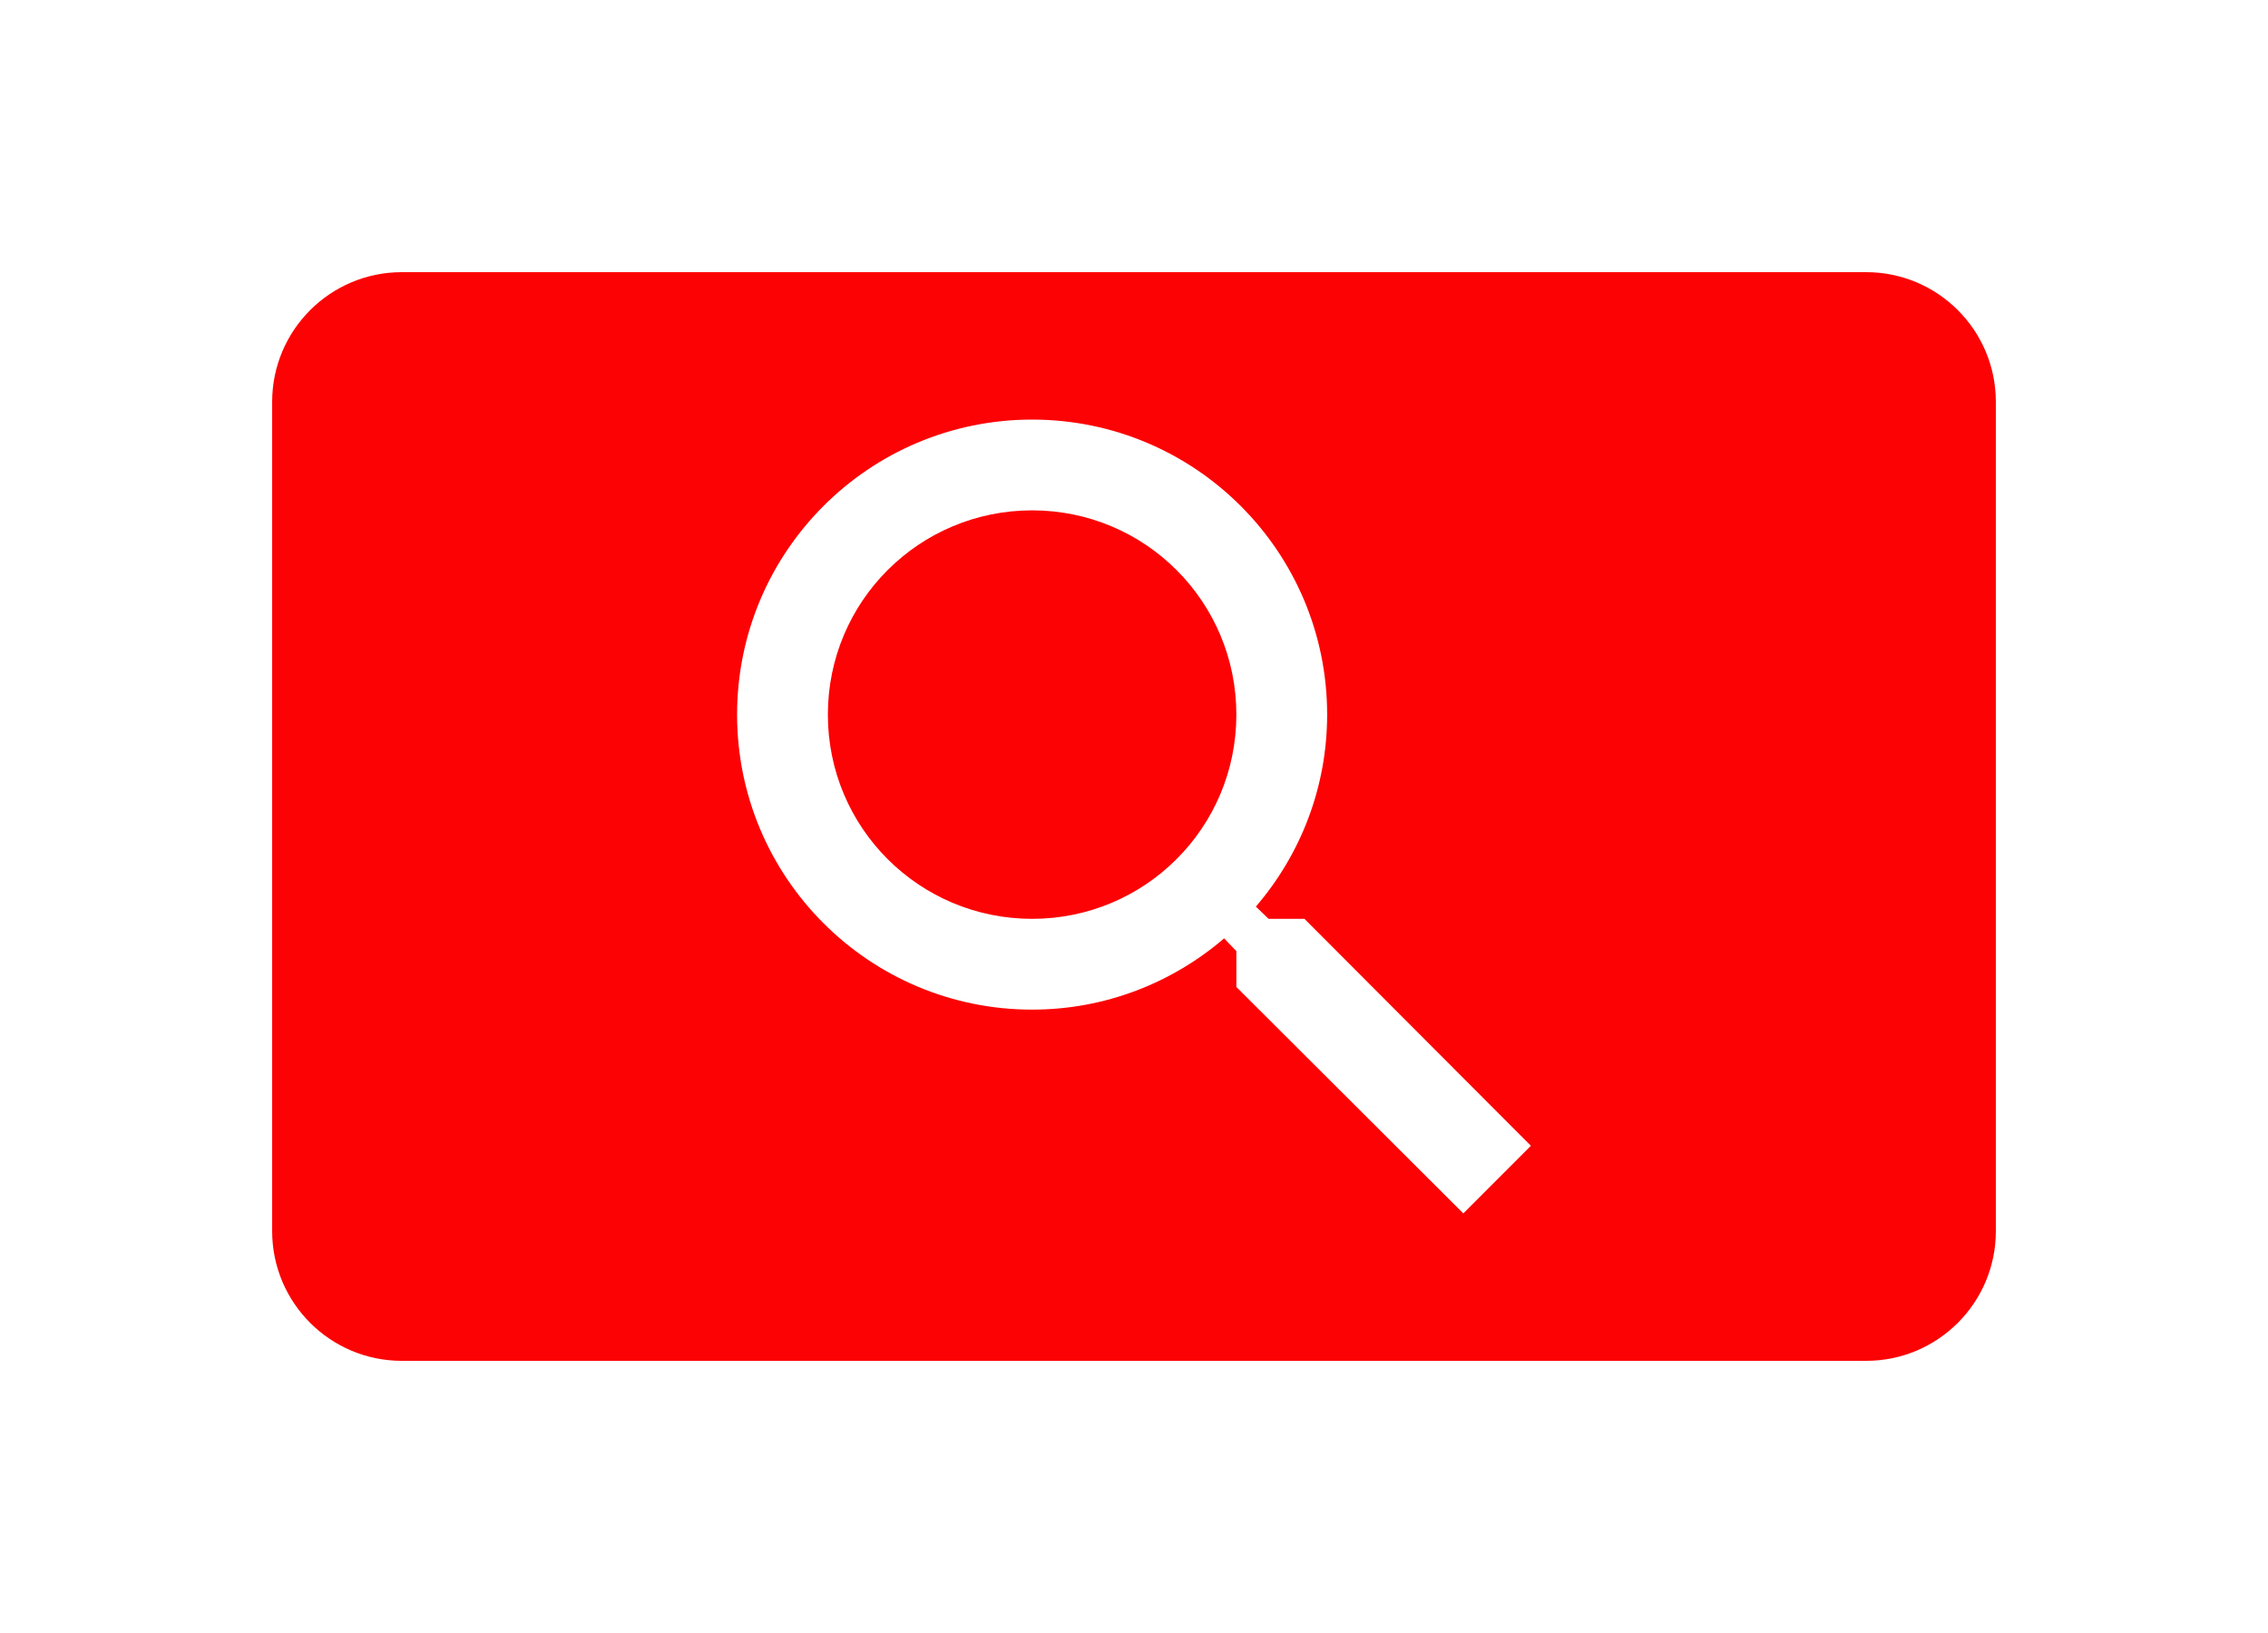
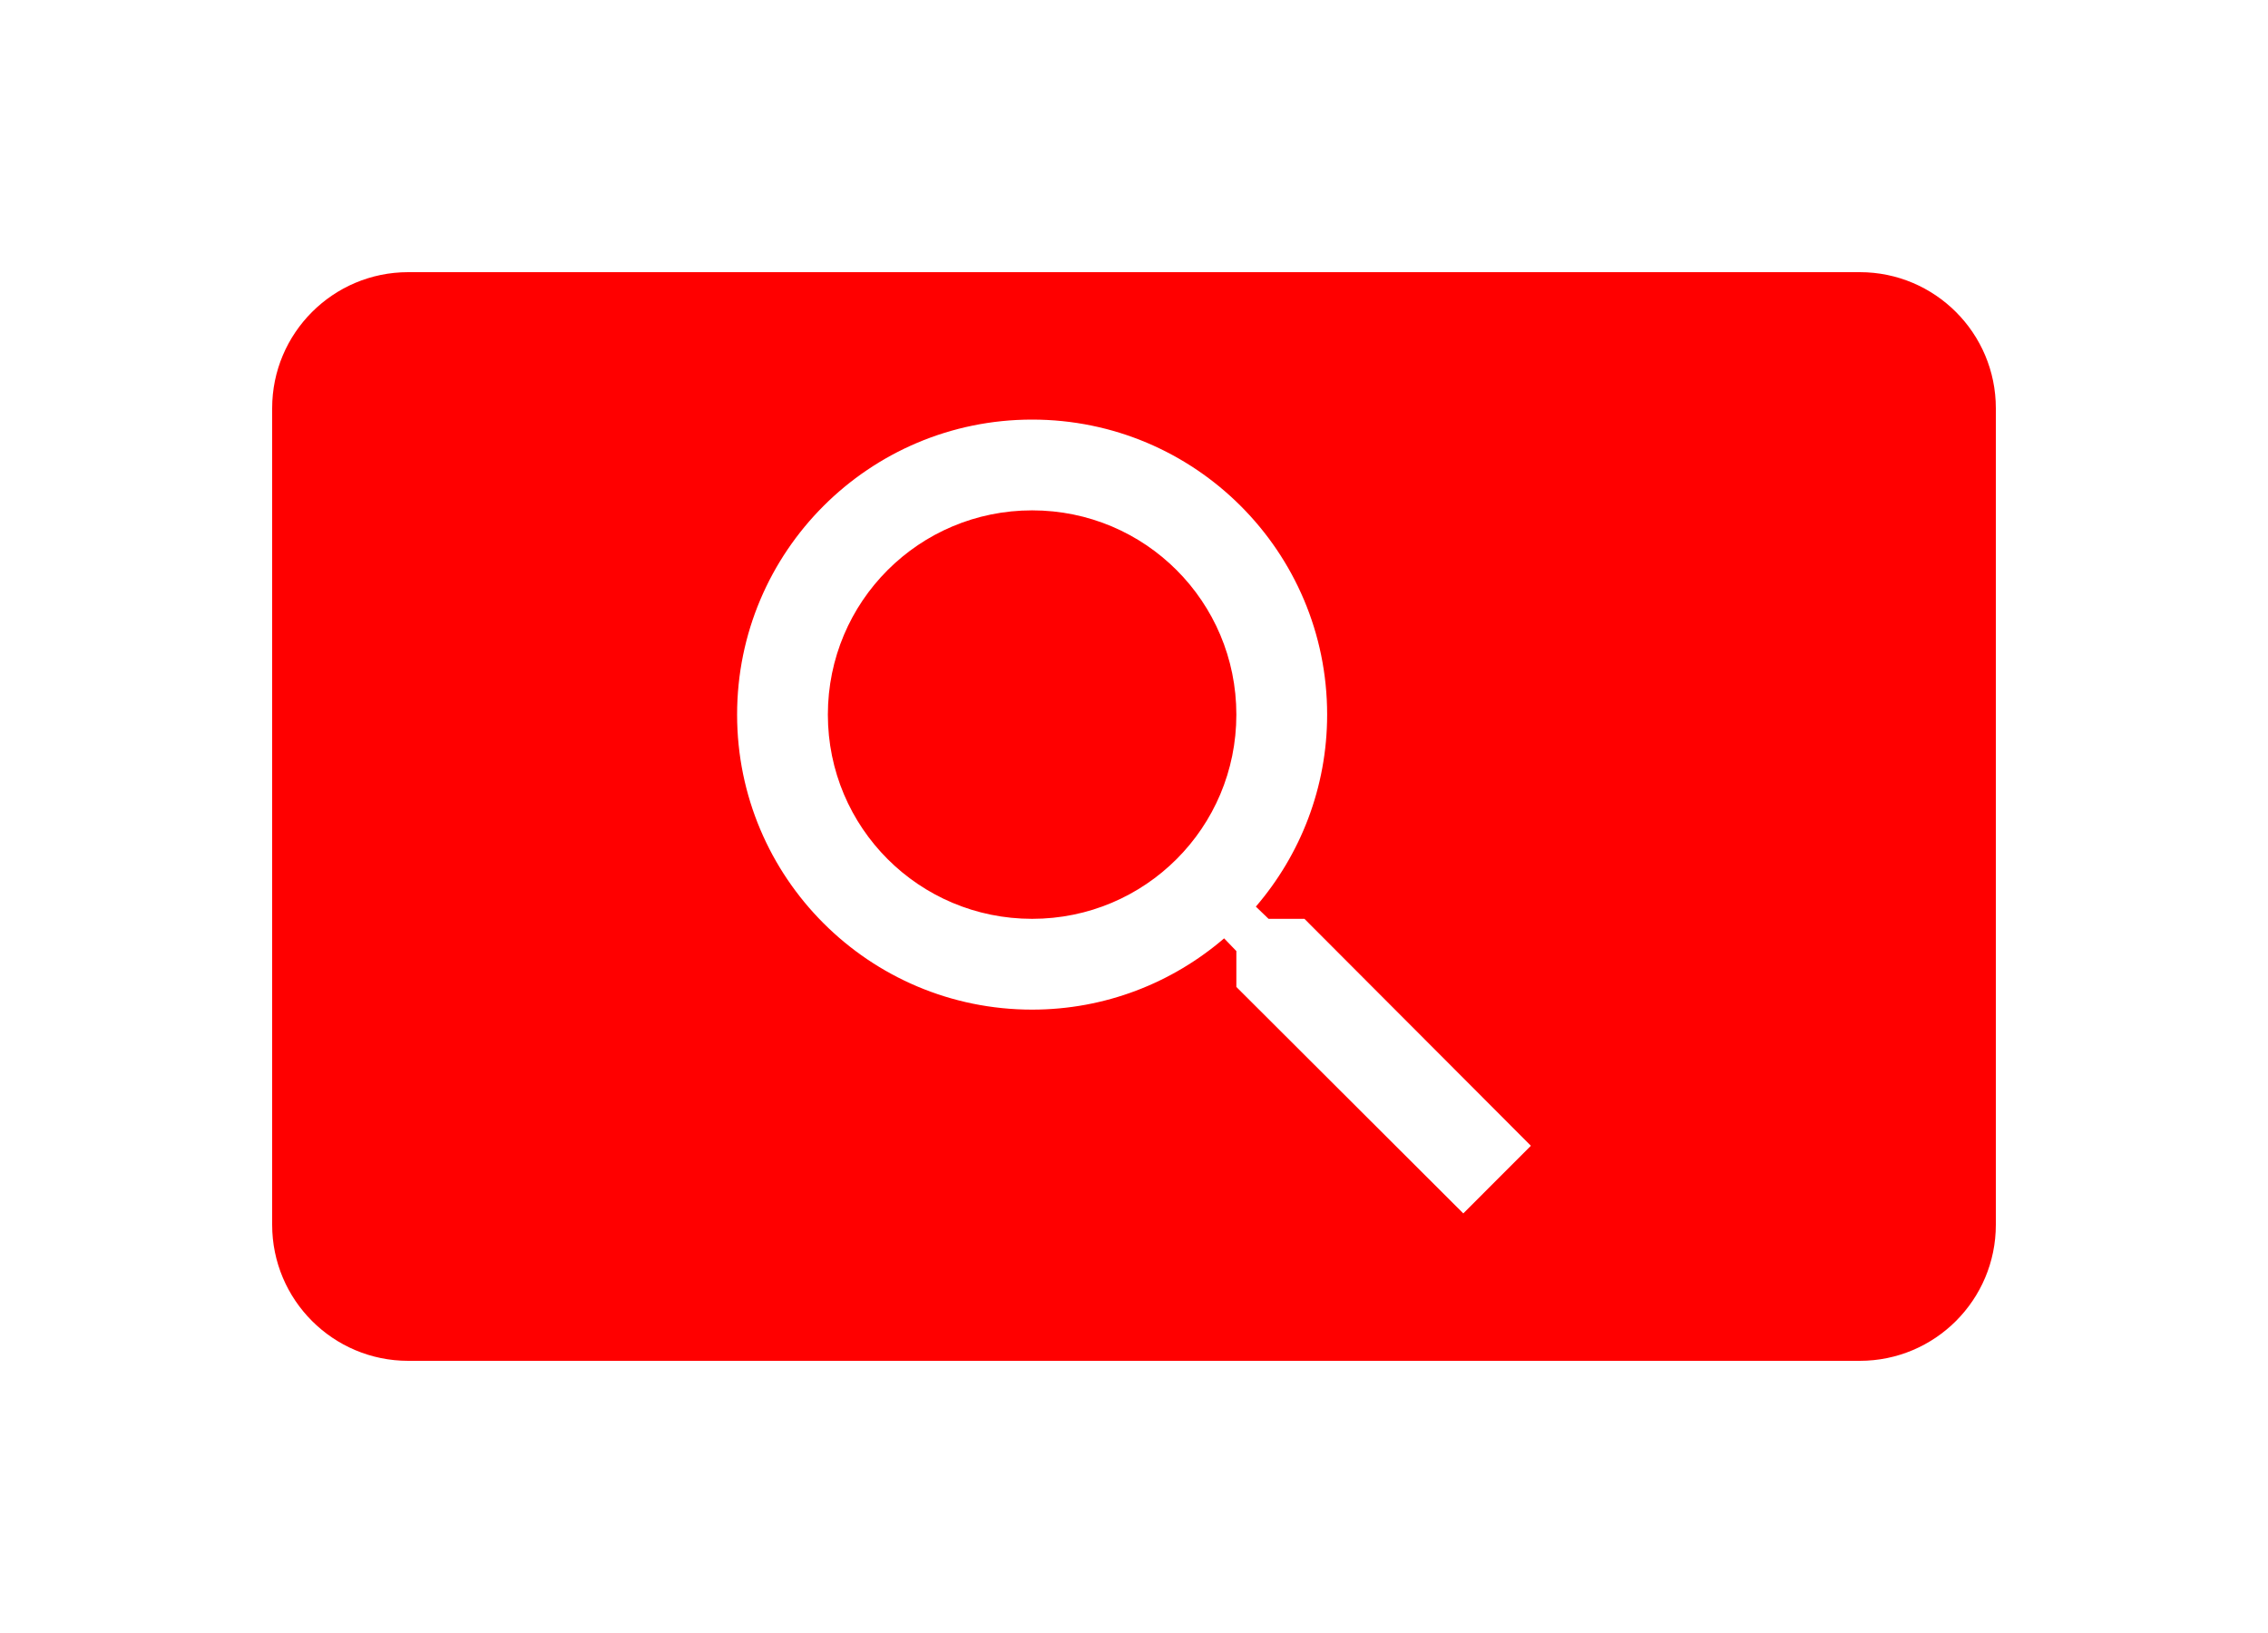
<svg xmlns="http://www.w3.org/2000/svg" viewBox="0 0 100 72">
-   <path style="stroke: rgb(186, 218, 85); fill: rgb(255, 255, 255);" />
-   <path style="stroke: rgb(186, 218, 85); fill: rgb(255, 255, 255);" d="M 56.635 87.2" />
-   <rect x="12" y="12" width="76" height="48" style="fill: rgb(252, 2, 4);" rx="5.718" ry="5.718" />
-   <path style="fill: rgb(216, 216, 216); stroke: rgb(0, 0, 0);" d="M 30.948 23.911" />
-   <path style="fill: rgb(216, 216, 216); stroke: rgb(0, 0, 0);" d="M 63.062 45.303" />
-   <path style="fill: rgb(216, 216, 216); stroke: rgb(0, 0, 0);" d="M 93.989 48.639" />
-   <path style="fill: rgb(216, 216, 216); stroke: rgb(0, 0, 0);" d="M 64.509 34.85" />
-   <path style="fill: rgb(216, 216, 216); stroke: rgb(0, 0, 0);" d="M 61.634 28.873" />
-   <path style="fill: rgb(216, 216, 216); stroke: rgb(0, 0, 0);" d="M 92.587 42.283" />
-   <path style="fill: rgb(216, 216, 216); stroke: rgb(0, 0, 0);" d="M 132.742 30.004" />
-   <path style="fill: rgb(216, 216, 216); stroke: rgb(0, 0, 0);" d="M 111.42 43.292" />
-   <path style="fill: rgb(216, 216, 216); stroke: rgb(0, 0, 0);" d="M 62.734 45.582" />
-   <path style="fill: rgb(216, 216, 216); stroke: rgb(0, 0, 0);" d="M 15.464 93.601" />
+   <rect x="12" y="12" width="76" height="48" style="fill: rgb(255, 0, 0);" rx="6" ry="6" />
  <path d="M 57.515 40.512 L 55.933 40.512 L 55.373 39.973 C 57.334 37.691 58.516 34.73 58.516 31.508 C 58.516 24.323 52.692 18.5 45.508 18.5 C 38.324 18.5 32.5 24.323 32.5 31.508 C 32.5 38.692 38.324 44.515 45.508 44.515 C 48.73 44.515 51.691 43.334 53.973 41.373 L 54.513 41.933 L 54.513 43.515 L 64.519 53.5 L 67.5 50.518 L 57.515 40.512 Z M 45.508 40.512 C 40.525 40.512 36.502 36.49 36.502 31.508 C 36.502 26.525 40.525 22.502 45.508 22.502 C 50.491 22.502 54.513 26.525 54.513 31.508 C 54.513 36.49 50.491 40.512 45.508 40.512 Z" style="fill: rgb(255, 255, 255);" />
</svg>
